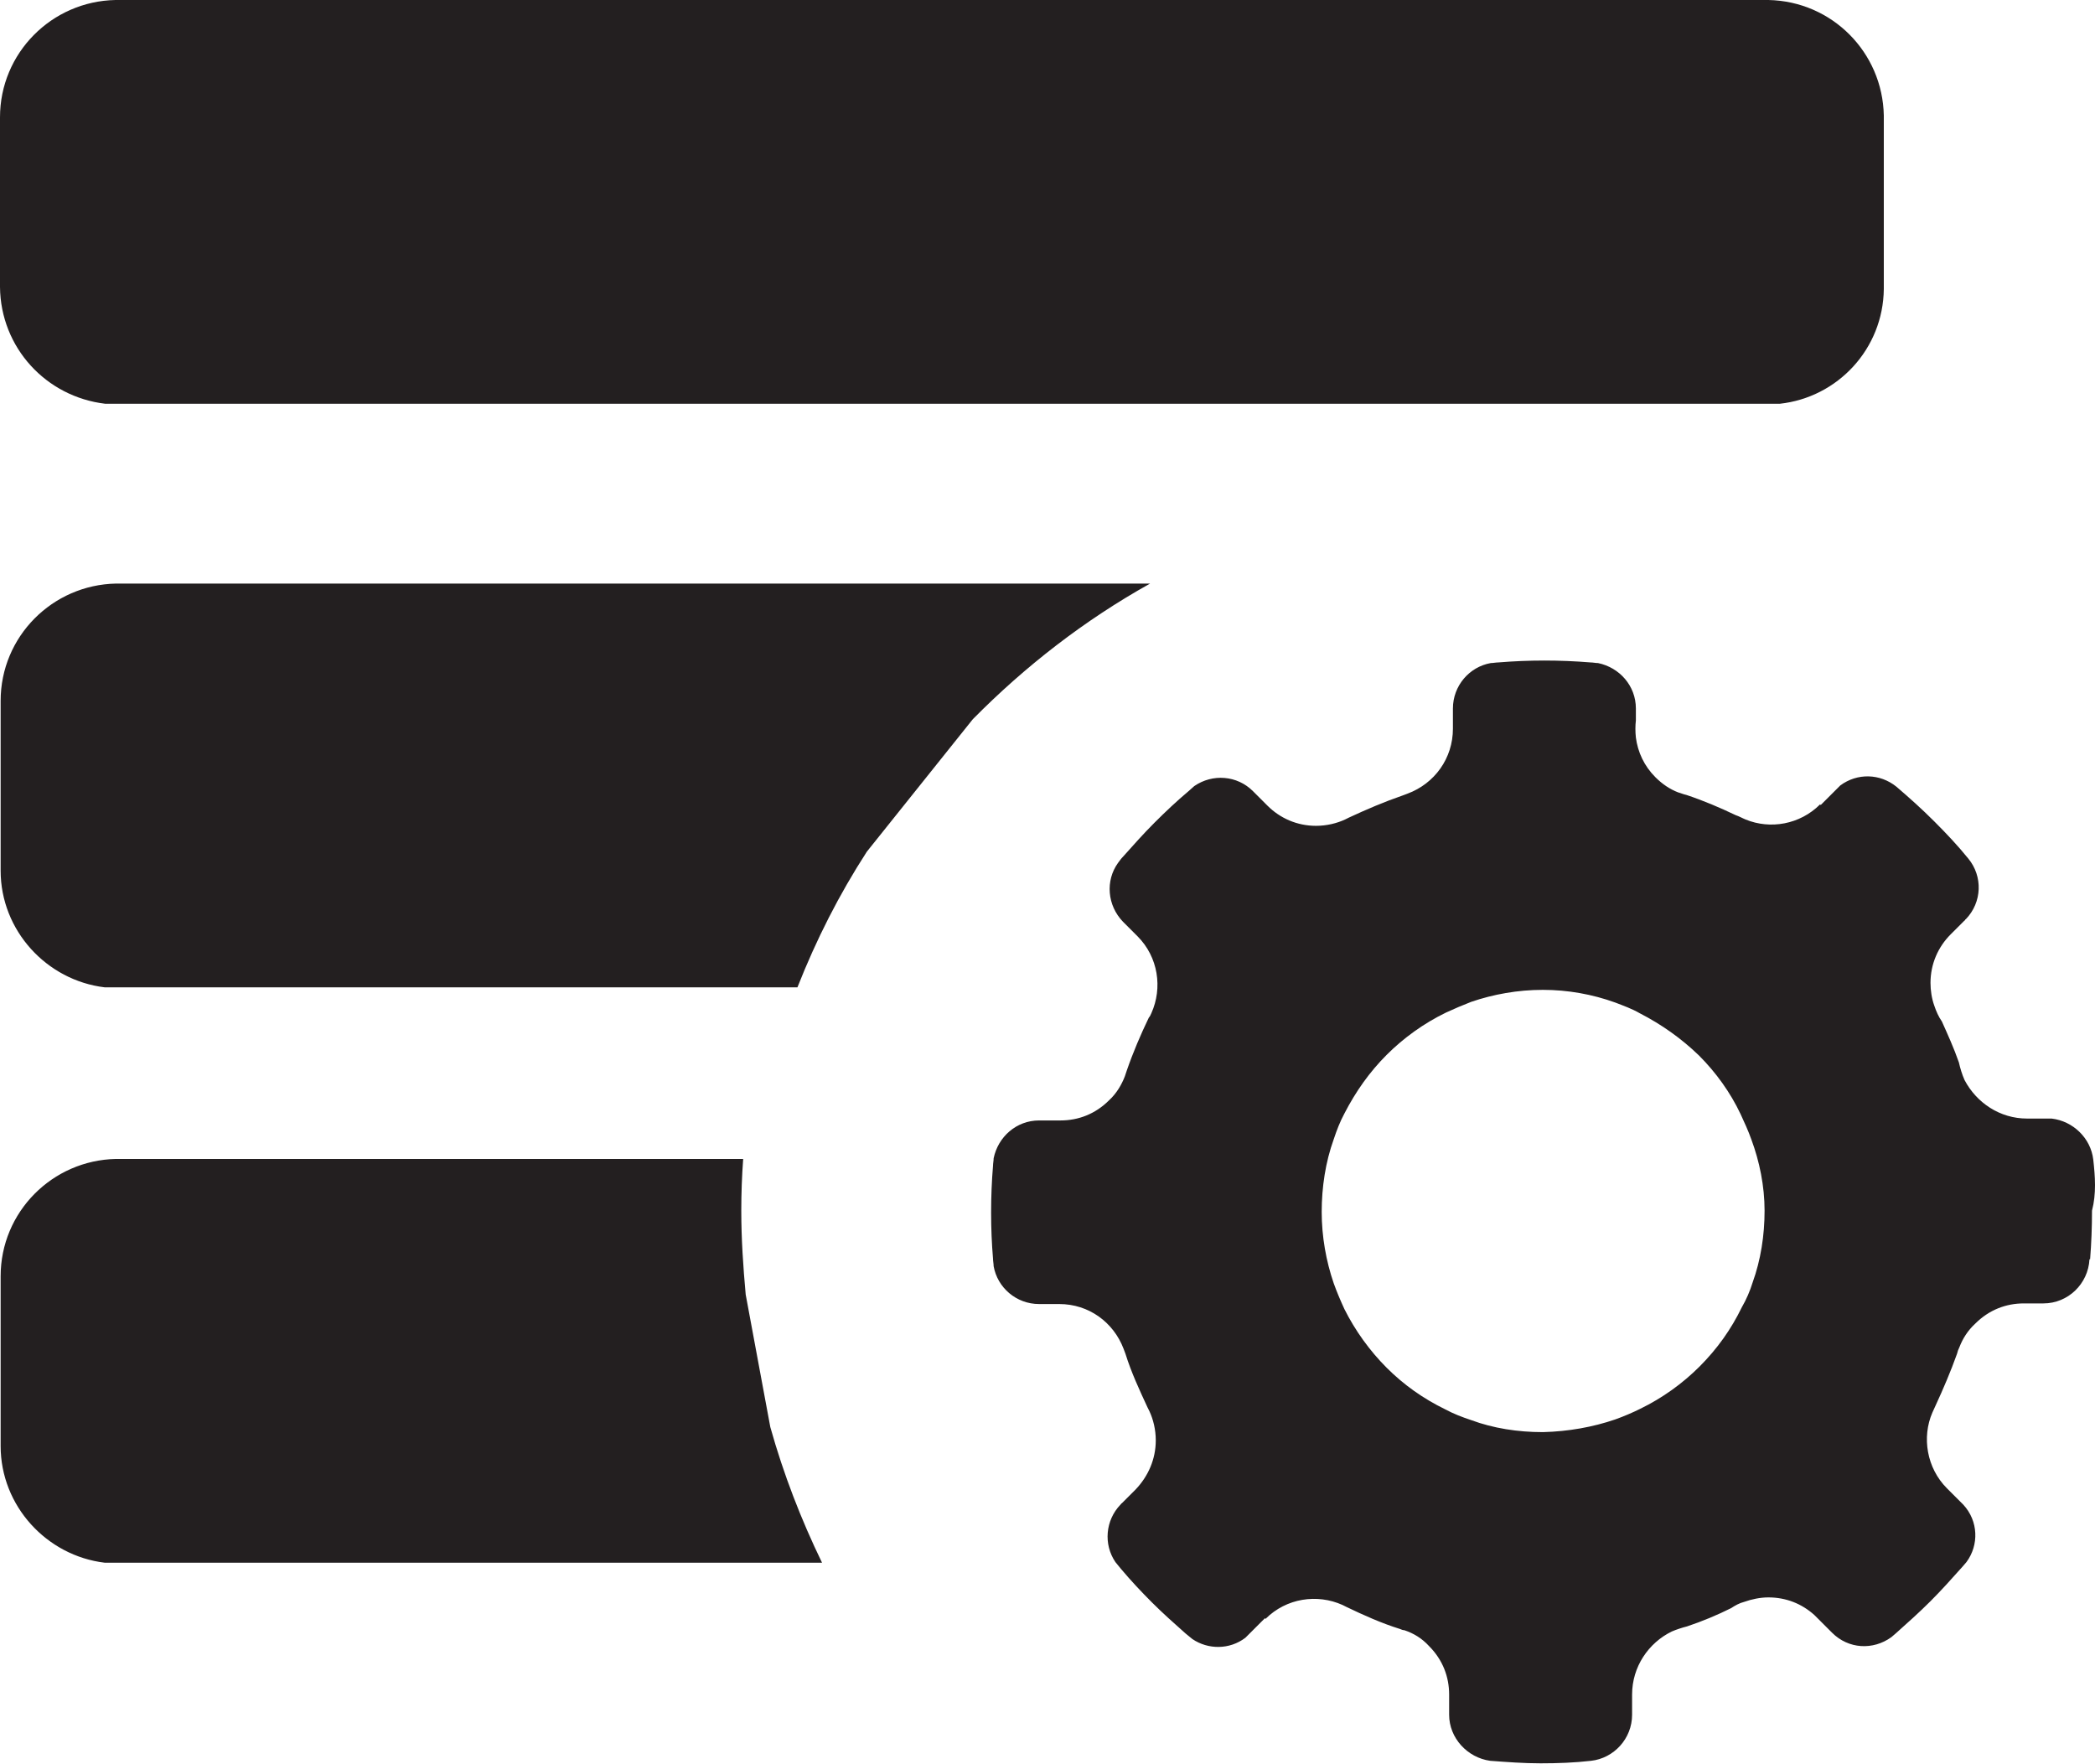
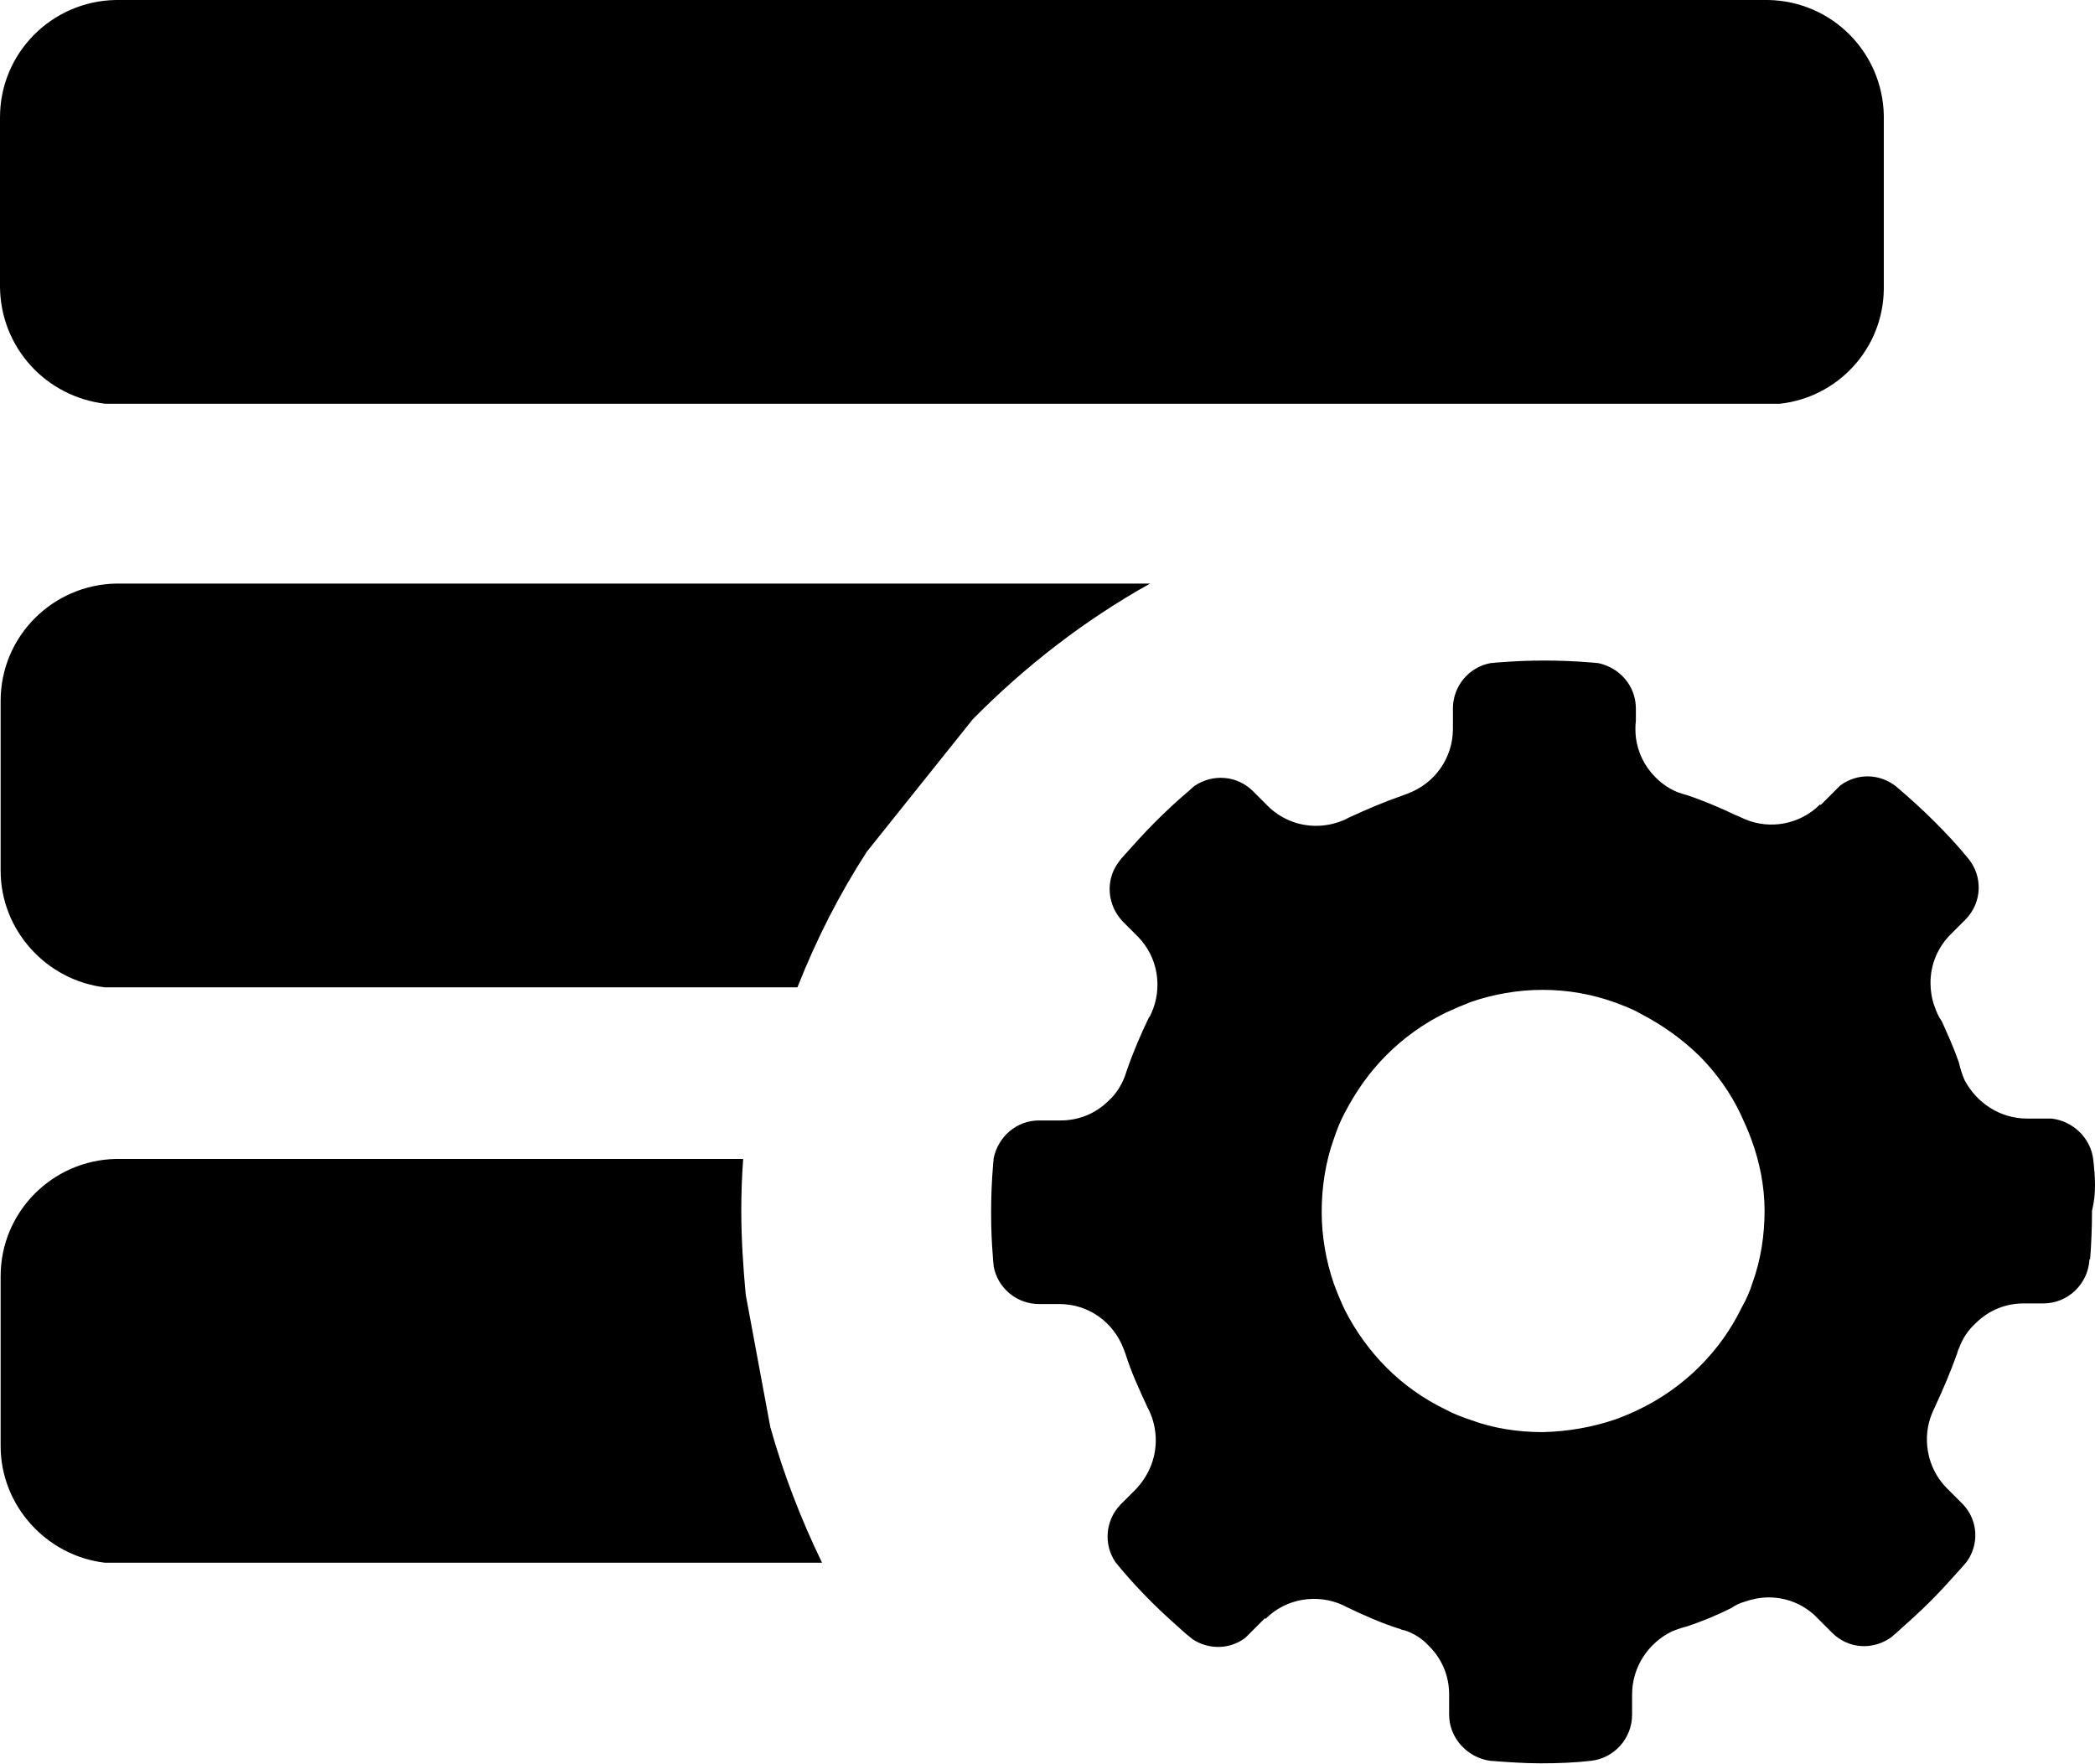
<svg xmlns="http://www.w3.org/2000/svg" version="1.1" id="Layer_1" x="0px" y="0px" width="332.075px" height="279.5px" viewBox="0 0 332.075 279.5" style="enable-background:new 0 0 332.075 279.5;" xml:space="preserve">
-   <path style="fill:#231F20;" d="M331.8,183.8c-0.4-3.4-3.2-6.1-6.6-6.5h-3.9c-4.3,0-8-2.5-9.9-6.1c-0.4-0.9-0.7-1.9-0.9-2.8  c-0.8-2.3-1.8-4.5-2.7-6.5c-0.5-0.7-0.9-1.6-1.2-2.5c-0.4-1.1-0.6-2.4-0.6-3.6c0-3,1.2-5.7,3.2-7.7l2.2-2.2c0,0,0.1,0,0.1-0.1  c0,0,0-0.1,0.1-0.1c2.6-2.7,2.7-6.8,0.4-9.6c-1.7-2.1-3.5-4-5.4-5.9c-2-2-3.9-3.7-6-5.5c-2.6-2.1-6.2-2.2-8.9-0.2l-1.6,1.6l-1.5,1.5  l-0.1-0.1c-3.2,3.2-7.9,4-11.8,2.4c-0.5-0.2-1-0.5-1.6-0.7c-2.5-1.2-5.1-2.3-7.8-3.2c-0.5-0.1-0.9-0.3-1.3-0.4  c-1.3-0.5-2.5-1.3-3.6-2.4c-1.8-1.8-2.8-4-3.1-6.3c-0.1-0.9-0.1-1.9,0-2.7v-1.9c0-3.6-2.6-6.5-6-7.2c-0.4,0-0.8-0.1-1.2-0.1  c-4.858-0.399-9.742-0.399-14.6,0c-0.4,0-0.8,0.1-1.2,0.1c-3.4,0.6-6,3.6-6,7.2v3.2c0,4.7-2.9,8.7-7.2,10.3  c-0.3,0.1-0.5,0.2-0.8,0.3c-2.9,1-5.7,2.2-8.5,3.5l-0.6,0.3c-1.3,0.6-2.9,1-4.6,1c-3,0-5.7-1.2-7.7-3.2l-2.3-2.3  c-2.5-2.5-6.4-2.8-9.3-0.8c-0.3,0.3-0.6,0.5-0.9,0.8c-1.9,1.6-3.6,3.2-5.4,5s-3.3,3.5-5,5.4c-0.3,0.3-0.5,0.6-0.8,1  c-2,2.8-1.7,6.7,0.8,9.3l2.3,2.3c3.3,3.3,4,8.2,2.2,12.2c-0.1,0.2-0.2,0.5-0.4,0.7c-1.3,2.7-2.5,5.5-3.5,8.4l-0.3,0.9  c-0.5,1.3-1.3,2.7-2.5,3.8c-2.2,2.2-4.9,3.2-7.7,3.2h-3.4c-3.6,0-6.5,2.6-7.2,6c0,0.4-0.1,0.8-0.1,1.2c-0.2,2.4-0.3,4.9-0.3,7.3v0.2  c0,2.4,0.1,4.8,0.3,7.2c0,0.4,0.1,0.8,0.1,1.2c0.6,3.4,3.6,6,7.2,6h3.2c4.7,0,8.6,2.9,10.2,7.1c0.1,0.3,0.2,0.5,0.3,0.8  c0.9,2.9,2.2,5.7,3.5,8.5l0.3,0.6c0.6,1.3,1,2.9,1,4.6c0,3-1.2,5.7-3.2,7.8l-2.2,2.2c0,0-0.1,0-0.1,0.1l-0.1,0.1  c-2.4,2.5-2.7,6.3-0.8,9.1c0.3,0.4,0.6,0.7,0.9,1.1c1.6,1.9,3.2,3.6,4.9,5.3s3.5,3.3,5.3,4.9c0.4,0.3,0.7,0.6,1.1,0.9  c2.5,1.7,5.9,1.7,8.4-0.2l1.6-1.6l1.5-1.5l0.1,0.1c3.3-3.3,8.2-4,12.2-2.2l0.6,0.3c2.7,1.3,5.6,2.6,8.5,3.5c0.2,0.1,0.5,0.2,0.7,0.2  c1.5,0.5,2.8,1.3,3.9,2.5c2.2,2.2,3.2,4.9,3.2,7.7v3.2c0,3.7,2.9,6.8,6.5,7.3c2.7,0.2,5.3,0.4,8,0.4s5.4-0.1,8-0.4  c3.6-0.4,6.5-3.5,6.5-7.3v-3.2c0-4.4,2.6-8.2,6.3-10c0.7-0.3,1.6-0.6,2.4-0.8c2.4-0.8,4.8-1.8,7-2.9c0.6-0.4,1.3-0.8,2.1-1  c1.1-0.4,2.5-0.7,3.8-0.7c2.8,0,5.3,1,7.3,2.8l0.9,0.9l1.9,1.9c2.6,2.6,6.5,2.8,9.4,0.7c0.2-0.2,0.5-0.4,0.7-0.6  c1.9-1.7,3.7-3.3,5.5-5.1c1.8-1.8,3.4-3.6,5.1-5.5c0.2-0.2,0.4-0.5,0.6-0.7c2-2.7,1.9-6.5-0.5-9.1l-0.5-0.5l-2.1-2.1  c-3.2-3.2-4-8.1-2.3-12c0.2-0.4,0.3-0.7,0.5-1.1c1.2-2.6,2.4-5.4,3.4-8.2c0.1-0.4,0.2-0.7,0.4-1.1c0.5-1.3,1.3-2.6,2.5-3.7  c2.2-2.2,4.9-3.2,7.7-3.2h3.1c3.9,0,7.1-3.1,7.3-7h0.1c0.2-2.5,0.3-5.1,0.3-7.7C332.3,189.2,332.1,186.5,331.8,183.8L331.8,183.8z   M279.7,191.9c0,3.9-0.6,7.8-1.9,11.4c-0.4,1.3-1,2.7-1.7,3.9c-1.7,3.5-3.9,6.6-6.7,9.4c-2.7,2.7-5.9,5-9.4,6.7  c-1.2,0.6-2.6,1.2-4,1.7c-3.5,1.2-7.4,1.9-11.4,2h-0.1c-3.9,0-7.8-0.6-11.3-1.9c-1.5-0.5-2.8-1-4.1-1.7c-3.5-1.7-6.6-3.9-9.3-6.6  c-2.7-2.7-5-5.9-6.7-9.3c-0.6-1.3-1.2-2.7-1.7-4.1c-1.2-3.5-1.9-7.4-1.9-11.3s0.6-7.9,1.9-11.5c0.5-1.5,1-2.8,1.7-4.1  c1.8-3.5,4-6.6,6.7-9.3c2.7-2.7,5.9-5,9.4-6.7c1.3-0.6,2.7-1.2,4-1.7c3.5-1.2,7.4-1.9,11.3-1.9h0.1c3.9,0,7.8,0.7,11.4,2  c1.3,0.5,2.7,1,3.9,1.7c3.5,1.8,6.6,4,9.4,6.7c2.7,2.7,5,5.9,6.6,9.3c0.6,1.3,1.2,2.6,1.7,4C278.9,184.1,279.7,188,279.7,191.9z   M16.7,64h265.4c9.2-1,16.4-8.7,16.5-18.2V18.3c-0.2-10-8.2-18.1-18.3-18.3h-262C8.2,0.2,0,8.4,0,18.6v26.9  C0.1,55.1,7.3,62.9,16.7,64z M154.2,114c8.3-8.4,17.7-15.7,28.1-21.5H18.4c-10.1,0.2-18.3,8.4-18.3,18.6V138  c0,9.5,7.3,17.4,16.5,18.5h109.8c3-7.6,6.6-14.7,11-21.5 M118.2,205.2c-0.4-4.4-0.7-8.8-0.7-13.3c0-2.8,0.1-5.5,0.3-8.2H18.4  c-10.1,0.2-18.3,8.4-18.3,18.6v26.9c0,9.5,7.3,17.4,16.5,18.5h113.7c-3.3-6.8-6.1-14-8.2-21.5" />
+   <path d="M331.8,183.8c-0.4-3.4-3.2-6.1-6.6-6.5h-3.9c-4.3,0-8-2.5-9.9-6.1c-0.4-0.9-0.7-1.9-0.9-2.8  c-0.8-2.3-1.8-4.5-2.7-6.5c-0.5-0.7-0.9-1.6-1.2-2.5c-0.4-1.1-0.6-2.4-0.6-3.6c0-3,1.2-5.7,3.2-7.7l2.2-2.2c0,0,0.1,0,0.1-0.1  c0,0,0-0.1,0.1-0.1c2.6-2.7,2.7-6.8,0.4-9.6c-1.7-2.1-3.5-4-5.4-5.9c-2-2-3.9-3.7-6-5.5c-2.6-2.1-6.2-2.2-8.9-0.2l-1.6,1.6l-1.5,1.5  l-0.1-0.1c-3.2,3.2-7.9,4-11.8,2.4c-0.5-0.2-1-0.5-1.6-0.7c-2.5-1.2-5.1-2.3-7.8-3.2c-0.5-0.1-0.9-0.3-1.3-0.4  c-1.3-0.5-2.5-1.3-3.6-2.4c-1.8-1.8-2.8-4-3.1-6.3c-0.1-0.9-0.1-1.9,0-2.7v-1.9c0-3.6-2.6-6.5-6-7.2c-0.4,0-0.8-0.1-1.2-0.1  c-4.858-0.399-9.742-0.399-14.6,0c-0.4,0-0.8,0.1-1.2,0.1c-3.4,0.6-6,3.6-6,7.2v3.2c0,4.7-2.9,8.7-7.2,10.3  c-0.3,0.1-0.5,0.2-0.8,0.3c-2.9,1-5.7,2.2-8.5,3.5l-0.6,0.3c-1.3,0.6-2.9,1-4.6,1c-3,0-5.7-1.2-7.7-3.2l-2.3-2.3  c-2.5-2.5-6.4-2.8-9.3-0.8c-0.3,0.3-0.6,0.5-0.9,0.8c-1.9,1.6-3.6,3.2-5.4,5s-3.3,3.5-5,5.4c-0.3,0.3-0.5,0.6-0.8,1  c-2,2.8-1.7,6.7,0.8,9.3l2.3,2.3c3.3,3.3,4,8.2,2.2,12.2c-0.1,0.2-0.2,0.5-0.4,0.7c-1.3,2.7-2.5,5.5-3.5,8.4l-0.3,0.9  c-0.5,1.3-1.3,2.7-2.5,3.8c-2.2,2.2-4.9,3.2-7.7,3.2h-3.4c-3.6,0-6.5,2.6-7.2,6c0,0.4-0.1,0.8-0.1,1.2c-0.2,2.4-0.3,4.9-0.3,7.3v0.2  c0,2.4,0.1,4.8,0.3,7.2c0,0.4,0.1,0.8,0.1,1.2c0.6,3.4,3.6,6,7.2,6h3.2c4.7,0,8.6,2.9,10.2,7.1c0.1,0.3,0.2,0.5,0.3,0.8  c0.9,2.9,2.2,5.7,3.5,8.5l0.3,0.6c0.6,1.3,1,2.9,1,4.6c0,3-1.2,5.7-3.2,7.8l-2.2,2.2c0,0-0.1,0-0.1,0.1l-0.1,0.1  c-2.4,2.5-2.7,6.3-0.8,9.1c0.3,0.4,0.6,0.7,0.9,1.1c1.6,1.9,3.2,3.6,4.9,5.3s3.5,3.3,5.3,4.9c0.4,0.3,0.7,0.6,1.1,0.9  c2.5,1.7,5.9,1.7,8.4-0.2l1.6-1.6l1.5-1.5l0.1,0.1c3.3-3.3,8.2-4,12.2-2.2l0.6,0.3c2.7,1.3,5.6,2.6,8.5,3.5c0.2,0.1,0.5,0.2,0.7,0.2  c1.5,0.5,2.8,1.3,3.9,2.5c2.2,2.2,3.2,4.9,3.2,7.7v3.2c0,3.7,2.9,6.8,6.5,7.3c2.7,0.2,5.3,0.4,8,0.4s5.4-0.1,8-0.4  c3.6-0.4,6.5-3.5,6.5-7.3v-3.2c0-4.4,2.6-8.2,6.3-10c0.7-0.3,1.6-0.6,2.4-0.8c2.4-0.8,4.8-1.8,7-2.9c0.6-0.4,1.3-0.8,2.1-1  c1.1-0.4,2.5-0.7,3.8-0.7c2.8,0,5.3,1,7.3,2.8l0.9,0.9l1.9,1.9c2.6,2.6,6.5,2.8,9.4,0.7c0.2-0.2,0.5-0.4,0.7-0.6  c1.9-1.7,3.7-3.3,5.5-5.1c1.8-1.8,3.4-3.6,5.1-5.5c0.2-0.2,0.4-0.5,0.6-0.7c2-2.7,1.9-6.5-0.5-9.1l-0.5-0.5l-2.1-2.1  c-3.2-3.2-4-8.1-2.3-12c0.2-0.4,0.3-0.7,0.5-1.1c1.2-2.6,2.4-5.4,3.4-8.2c0.1-0.4,0.2-0.7,0.4-1.1c0.5-1.3,1.3-2.6,2.5-3.7  c2.2-2.2,4.9-3.2,7.7-3.2h3.1c3.9,0,7.1-3.1,7.3-7h0.1c0.2-2.5,0.3-5.1,0.3-7.7C332.3,189.2,332.1,186.5,331.8,183.8L331.8,183.8z   M279.7,191.9c0,3.9-0.6,7.8-1.9,11.4c-0.4,1.3-1,2.7-1.7,3.9c-1.7,3.5-3.9,6.6-6.7,9.4c-2.7,2.7-5.9,5-9.4,6.7  c-1.2,0.6-2.6,1.2-4,1.7c-3.5,1.2-7.4,1.9-11.4,2h-0.1c-3.9,0-7.8-0.6-11.3-1.9c-1.5-0.5-2.8-1-4.1-1.7c-3.5-1.7-6.6-3.9-9.3-6.6  c-2.7-2.7-5-5.9-6.7-9.3c-0.6-1.3-1.2-2.7-1.7-4.1c-1.2-3.5-1.9-7.4-1.9-11.3s0.6-7.9,1.9-11.5c0.5-1.5,1-2.8,1.7-4.1  c1.8-3.5,4-6.6,6.7-9.3c2.7-2.7,5.9-5,9.4-6.7c1.3-0.6,2.7-1.2,4-1.7c3.5-1.2,7.4-1.9,11.3-1.9h0.1c3.9,0,7.8,0.7,11.4,2  c1.3,0.5,2.7,1,3.9,1.7c3.5,1.8,6.6,4,9.4,6.7c2.7,2.7,5,5.9,6.6,9.3c0.6,1.3,1.2,2.6,1.7,4C278.9,184.1,279.7,188,279.7,191.9z   M16.7,64h265.4c9.2-1,16.4-8.7,16.5-18.2V18.3c-0.2-10-8.2-18.1-18.3-18.3h-262C8.2,0.2,0,8.4,0,18.6v26.9  C0.1,55.1,7.3,62.9,16.7,64z M154.2,114c8.3-8.4,17.7-15.7,28.1-21.5H18.4c-10.1,0.2-18.3,8.4-18.3,18.6V138  c0,9.5,7.3,17.4,16.5,18.5h109.8c3-7.6,6.6-14.7,11-21.5 M118.2,205.2c-0.4-4.4-0.7-8.8-0.7-13.3c0-2.8,0.1-5.5,0.3-8.2H18.4  c-10.1,0.2-18.3,8.4-18.3,18.6v26.9c0,9.5,7.3,17.4,16.5,18.5h113.7c-3.3-6.8-6.1-14-8.2-21.5" />
</svg>
